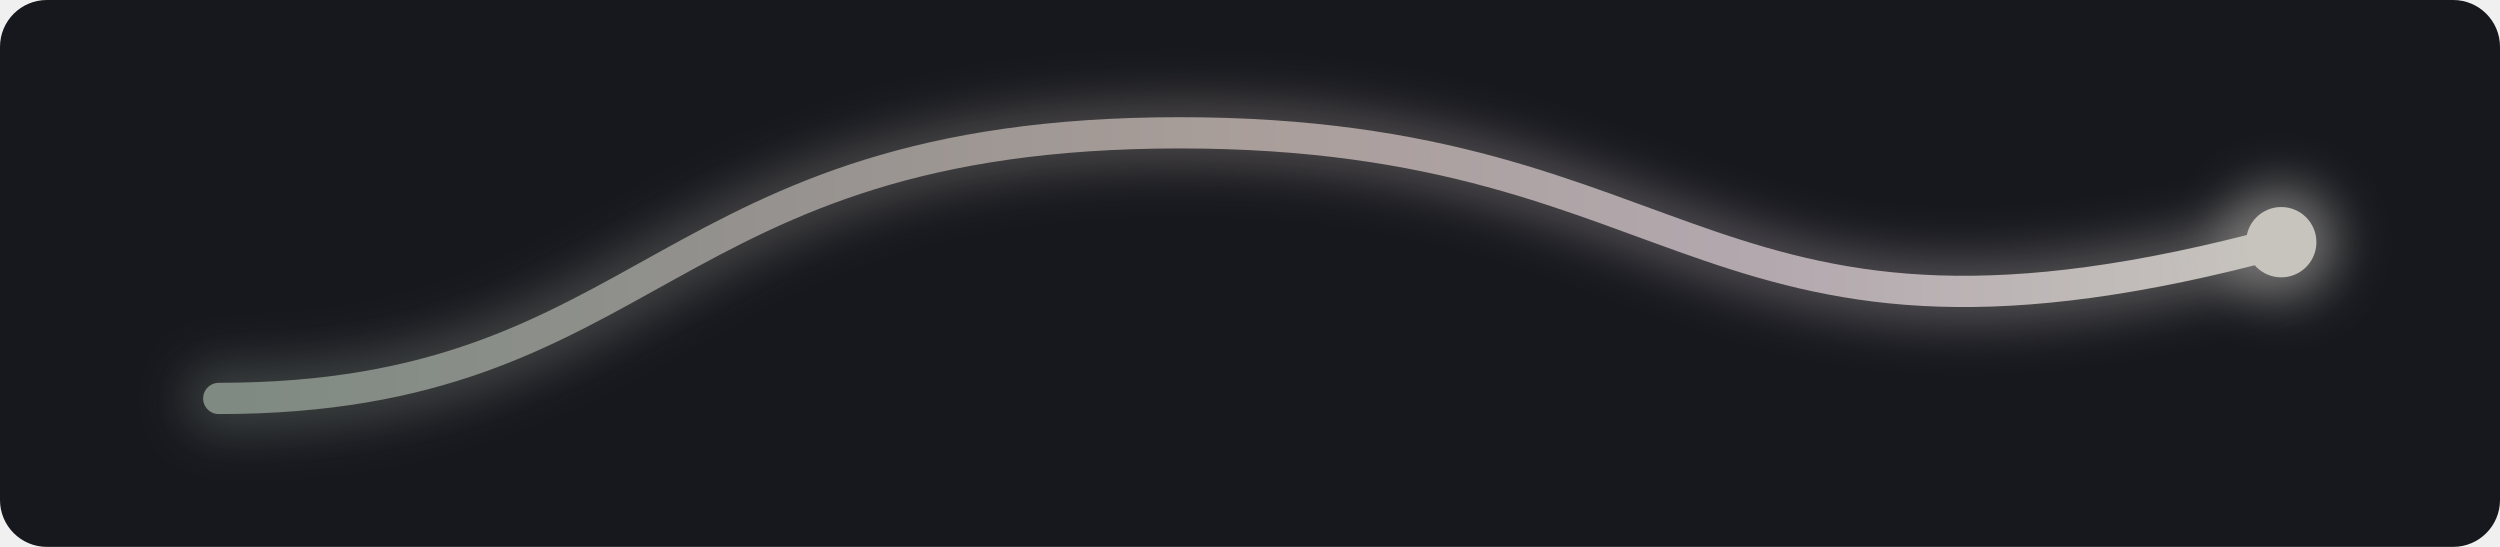
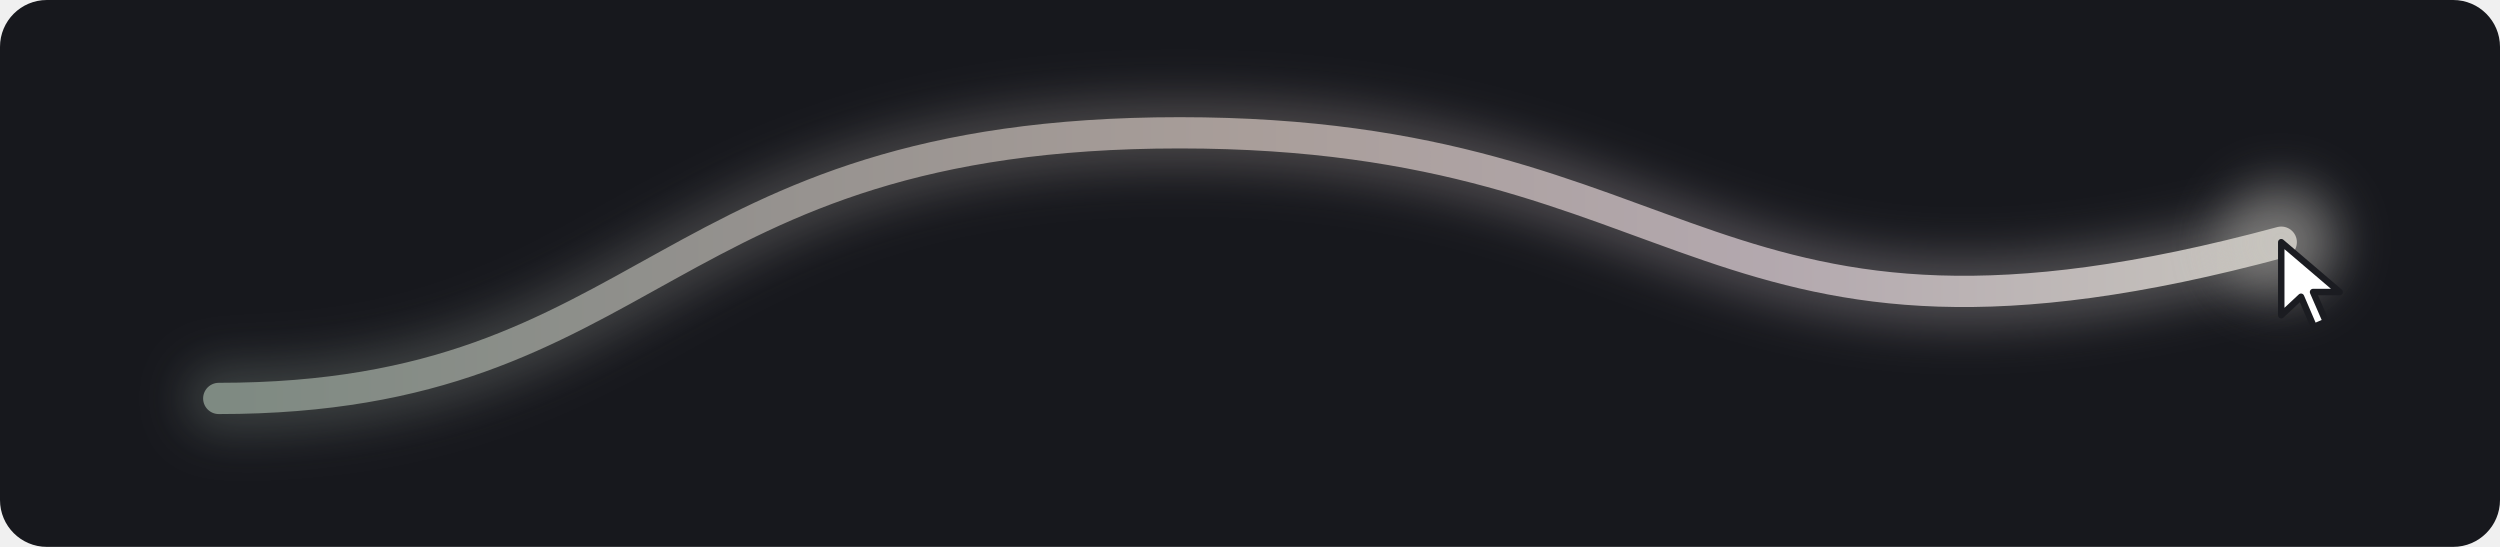
<svg xmlns="http://www.w3.org/2000/svg" width="640" height="140" viewBox="0 0 640 140" role="img">
  <defs>
    <linearGradient id="morandi-grad" gradientUnits="userSpaceOnUse" x1="56" y1="0" x2="584" y2="0">
      <stop offset="0" stop-color="#7E8A82" />
      <stop offset="0.25" stop-color="#94918E" />
      <stop offset="0.5" stop-color="#A99E9A" />
      <stop offset="0.75" stop-color="#B3A8AE" />
      <stop offset="1" stop-color="#C7C4BE" />
    </linearGradient>
    <filter id="morandi-grad-blur" x="-60%" y="-60%" width="220%" height="220%">
      <feGaussianBlur stdDeviation="6" />
    </filter>
  </defs>
  <rect x="0" y="0" width="640" height="140" rx="12" fill="#17181d" />
  <path d="M56 102 C168 102 168 34 302 34 S436 102 584 62" fill="none" stroke="url(#morandi-grad)" stroke-width="17.6" stroke-linecap="round" opacity="0.35" filter="url(#morandi-grad-blur)" />
  <path d="M56 102 C168 102 168 34 302 34 S436 102 584 62" fill="none" stroke="url(#morandi-grad)" stroke-width="8" stroke-linecap="round" />
  <circle cx="584" cy="62" r="16" fill="#C7C4BE" opacity="0.35" filter="url(#morandi-grad-blur)" />
-   <circle cx="584" cy="62" r="9" fill="#C7C4BE" />
+   <g transform="translate(584 62) scale(1.1)">
+     <path d="M0 0 L0 17 L4.6 12.7 L7.6 19.7 L10.4 18.5 L7.4 11.6 L13.6 11.6 Z" fill="#ffffff" stroke="#1b1c21" stroke-width="1.5" stroke-linejoin="round" />
+   </g>
</svg>
